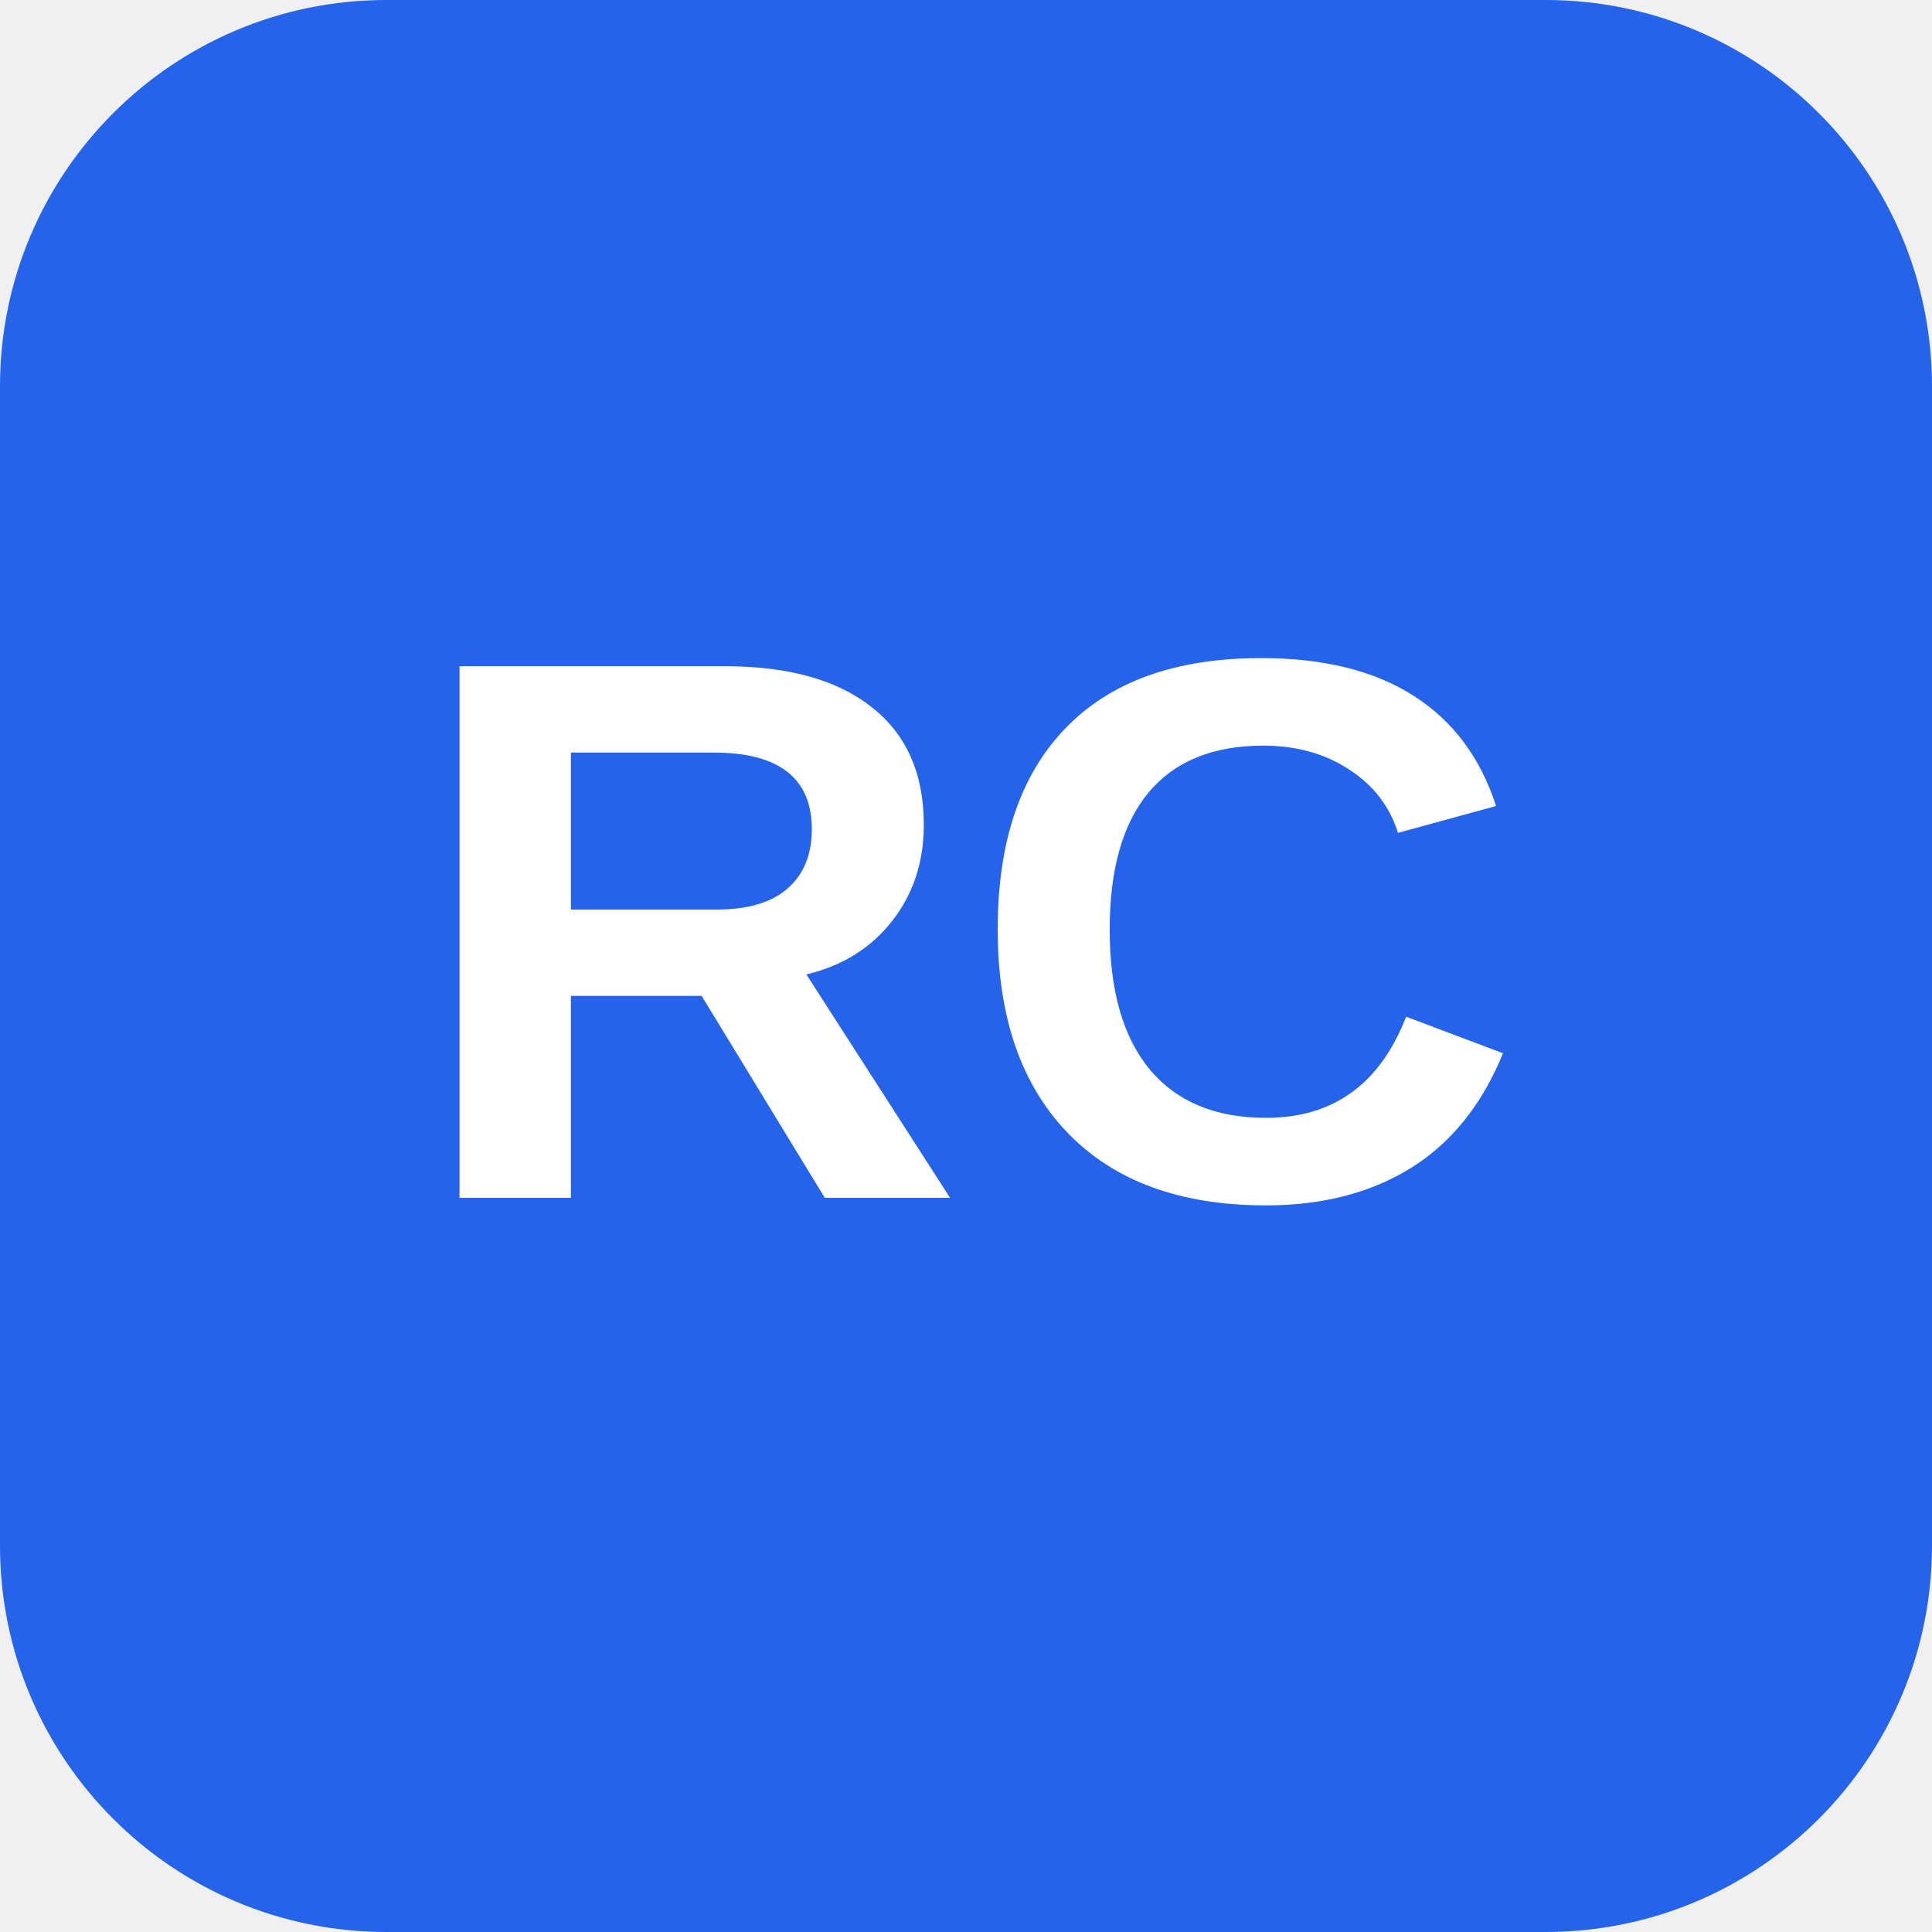
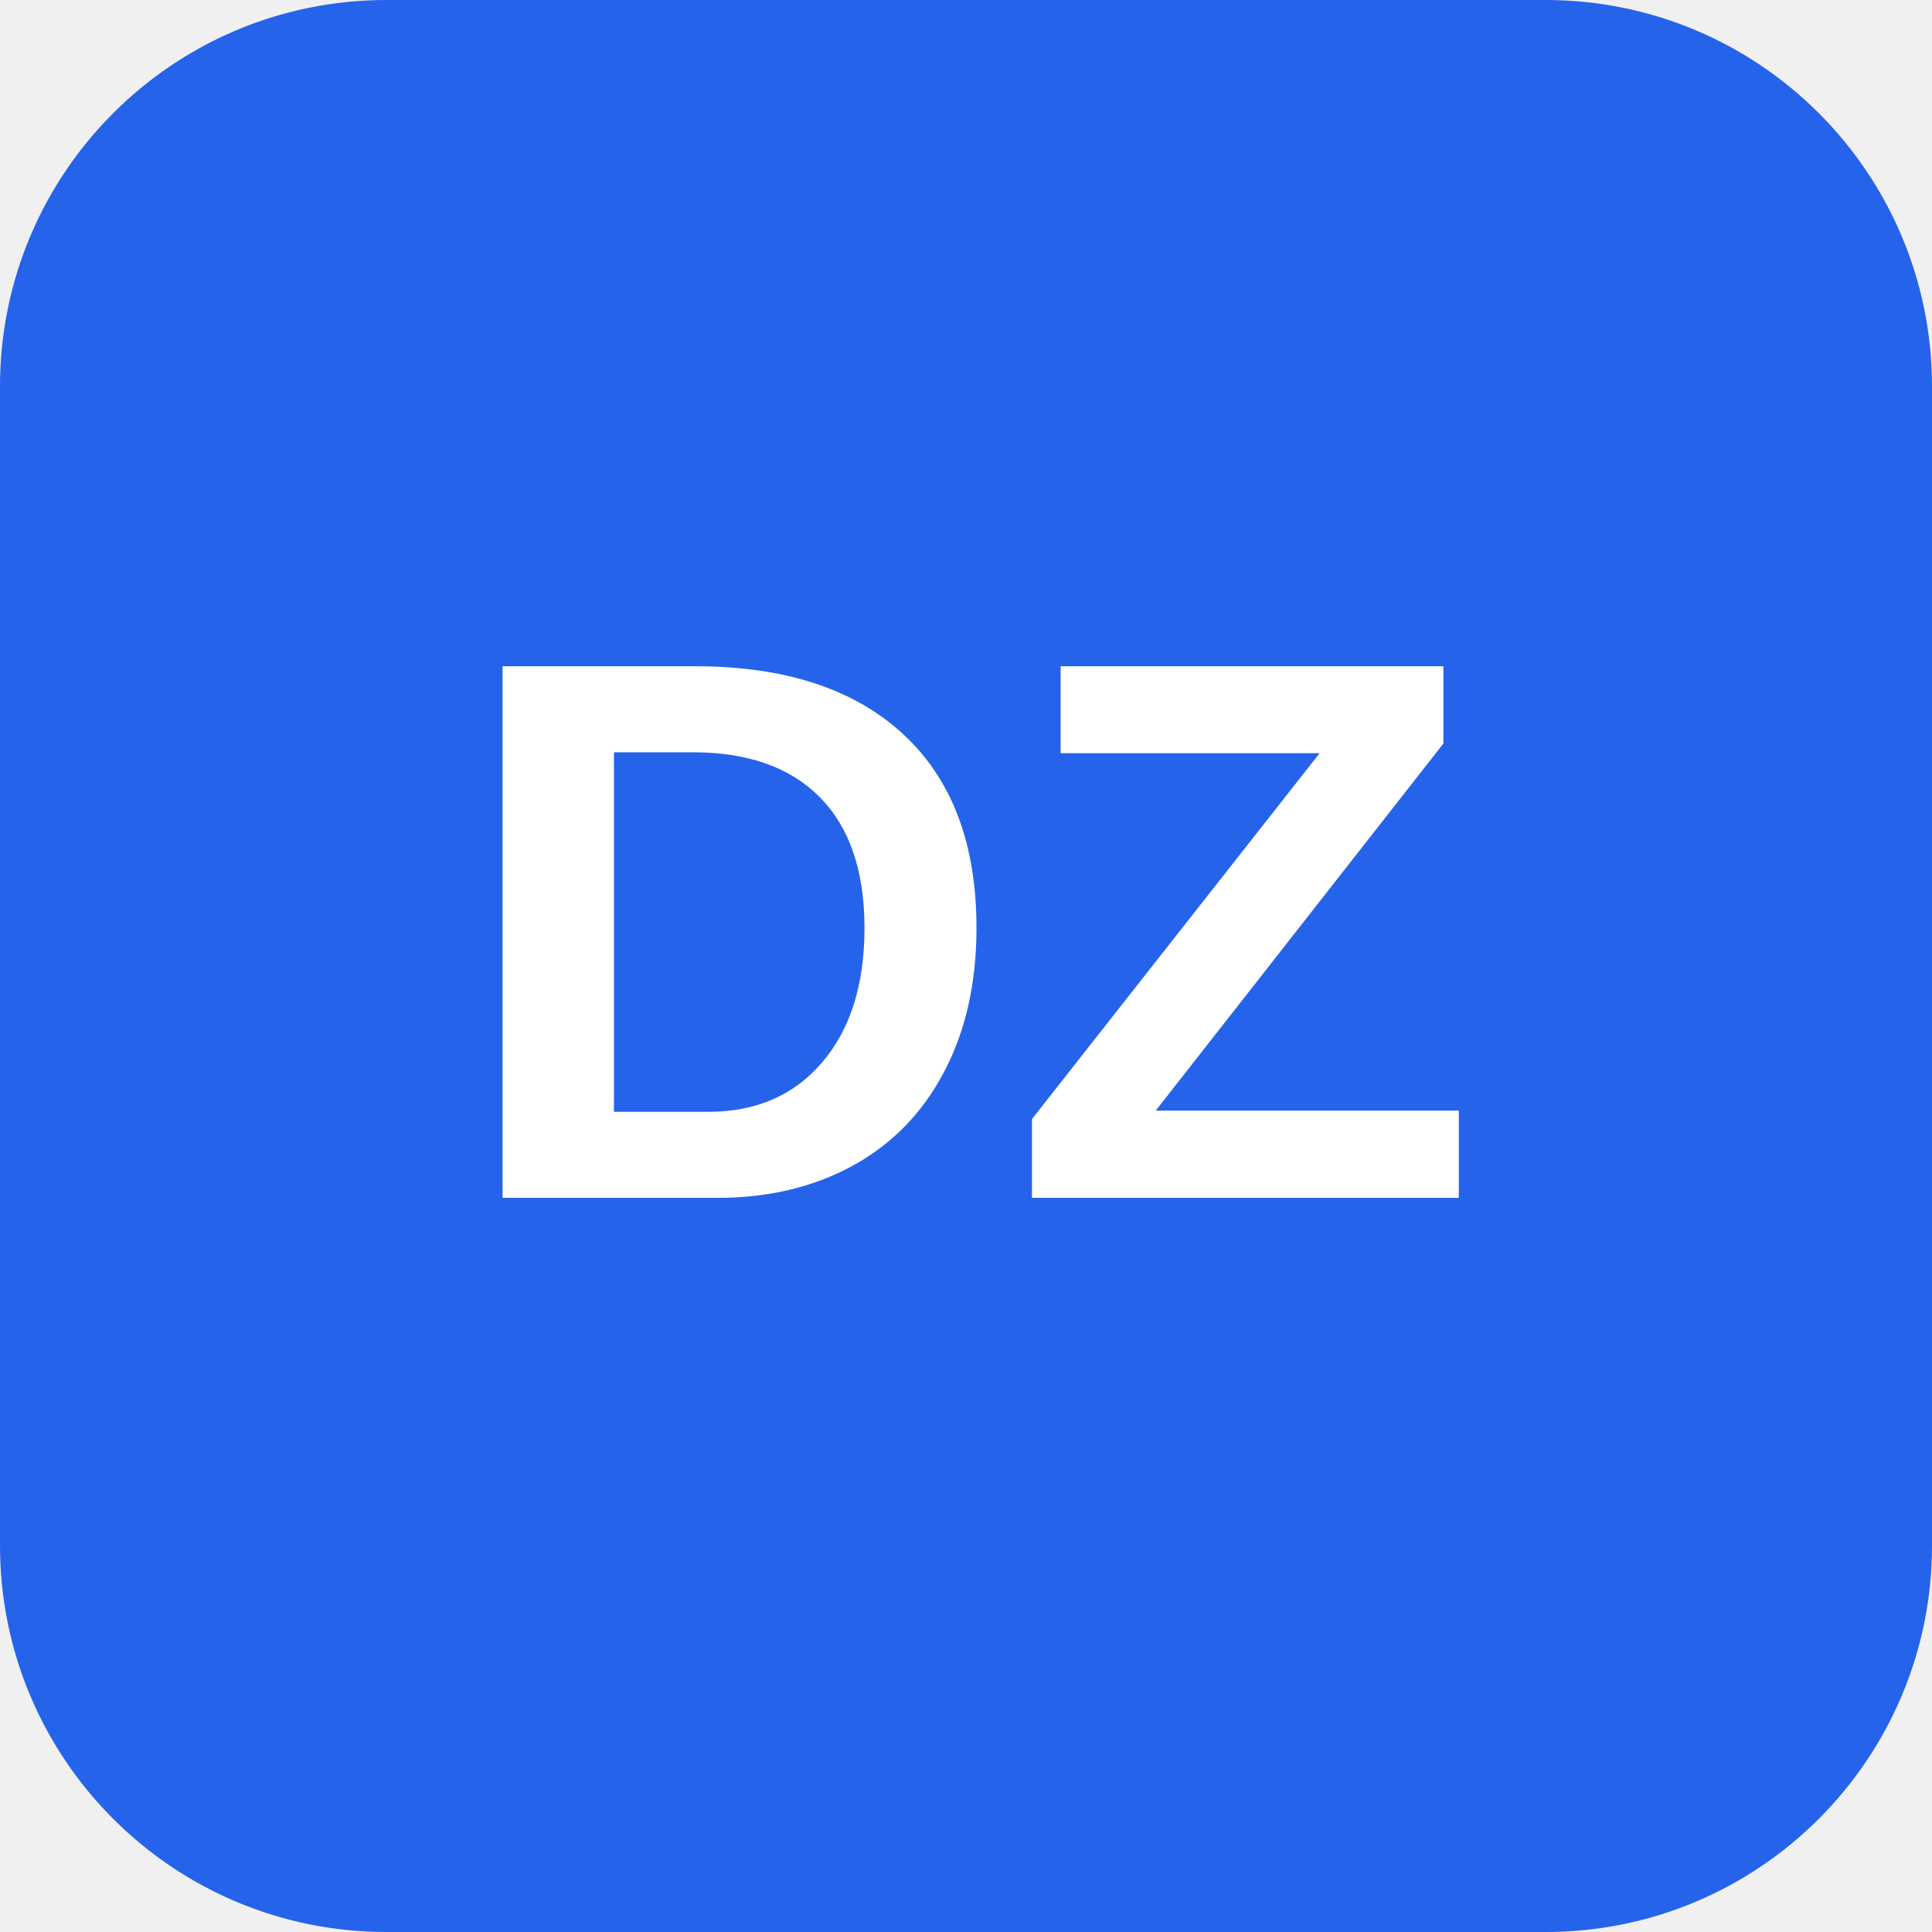
<svg xmlns="http://www.w3.org/2000/svg" viewBox="0 0 100 100">
  <rect width="100" height="100" rx="20" fill="#2563eb" />
-   <text x="50" y="62" font-family="Arial,sans-serif" font-size="40" font-weight="bold" fill="white" text-anchor="middle">RC</text>
+   <text x="50" y="62" font-family="Arial,sans-serif" font-size="40" font-weight="bold" fill="white" text-anchor="middle">DZ</text>
</svg>
